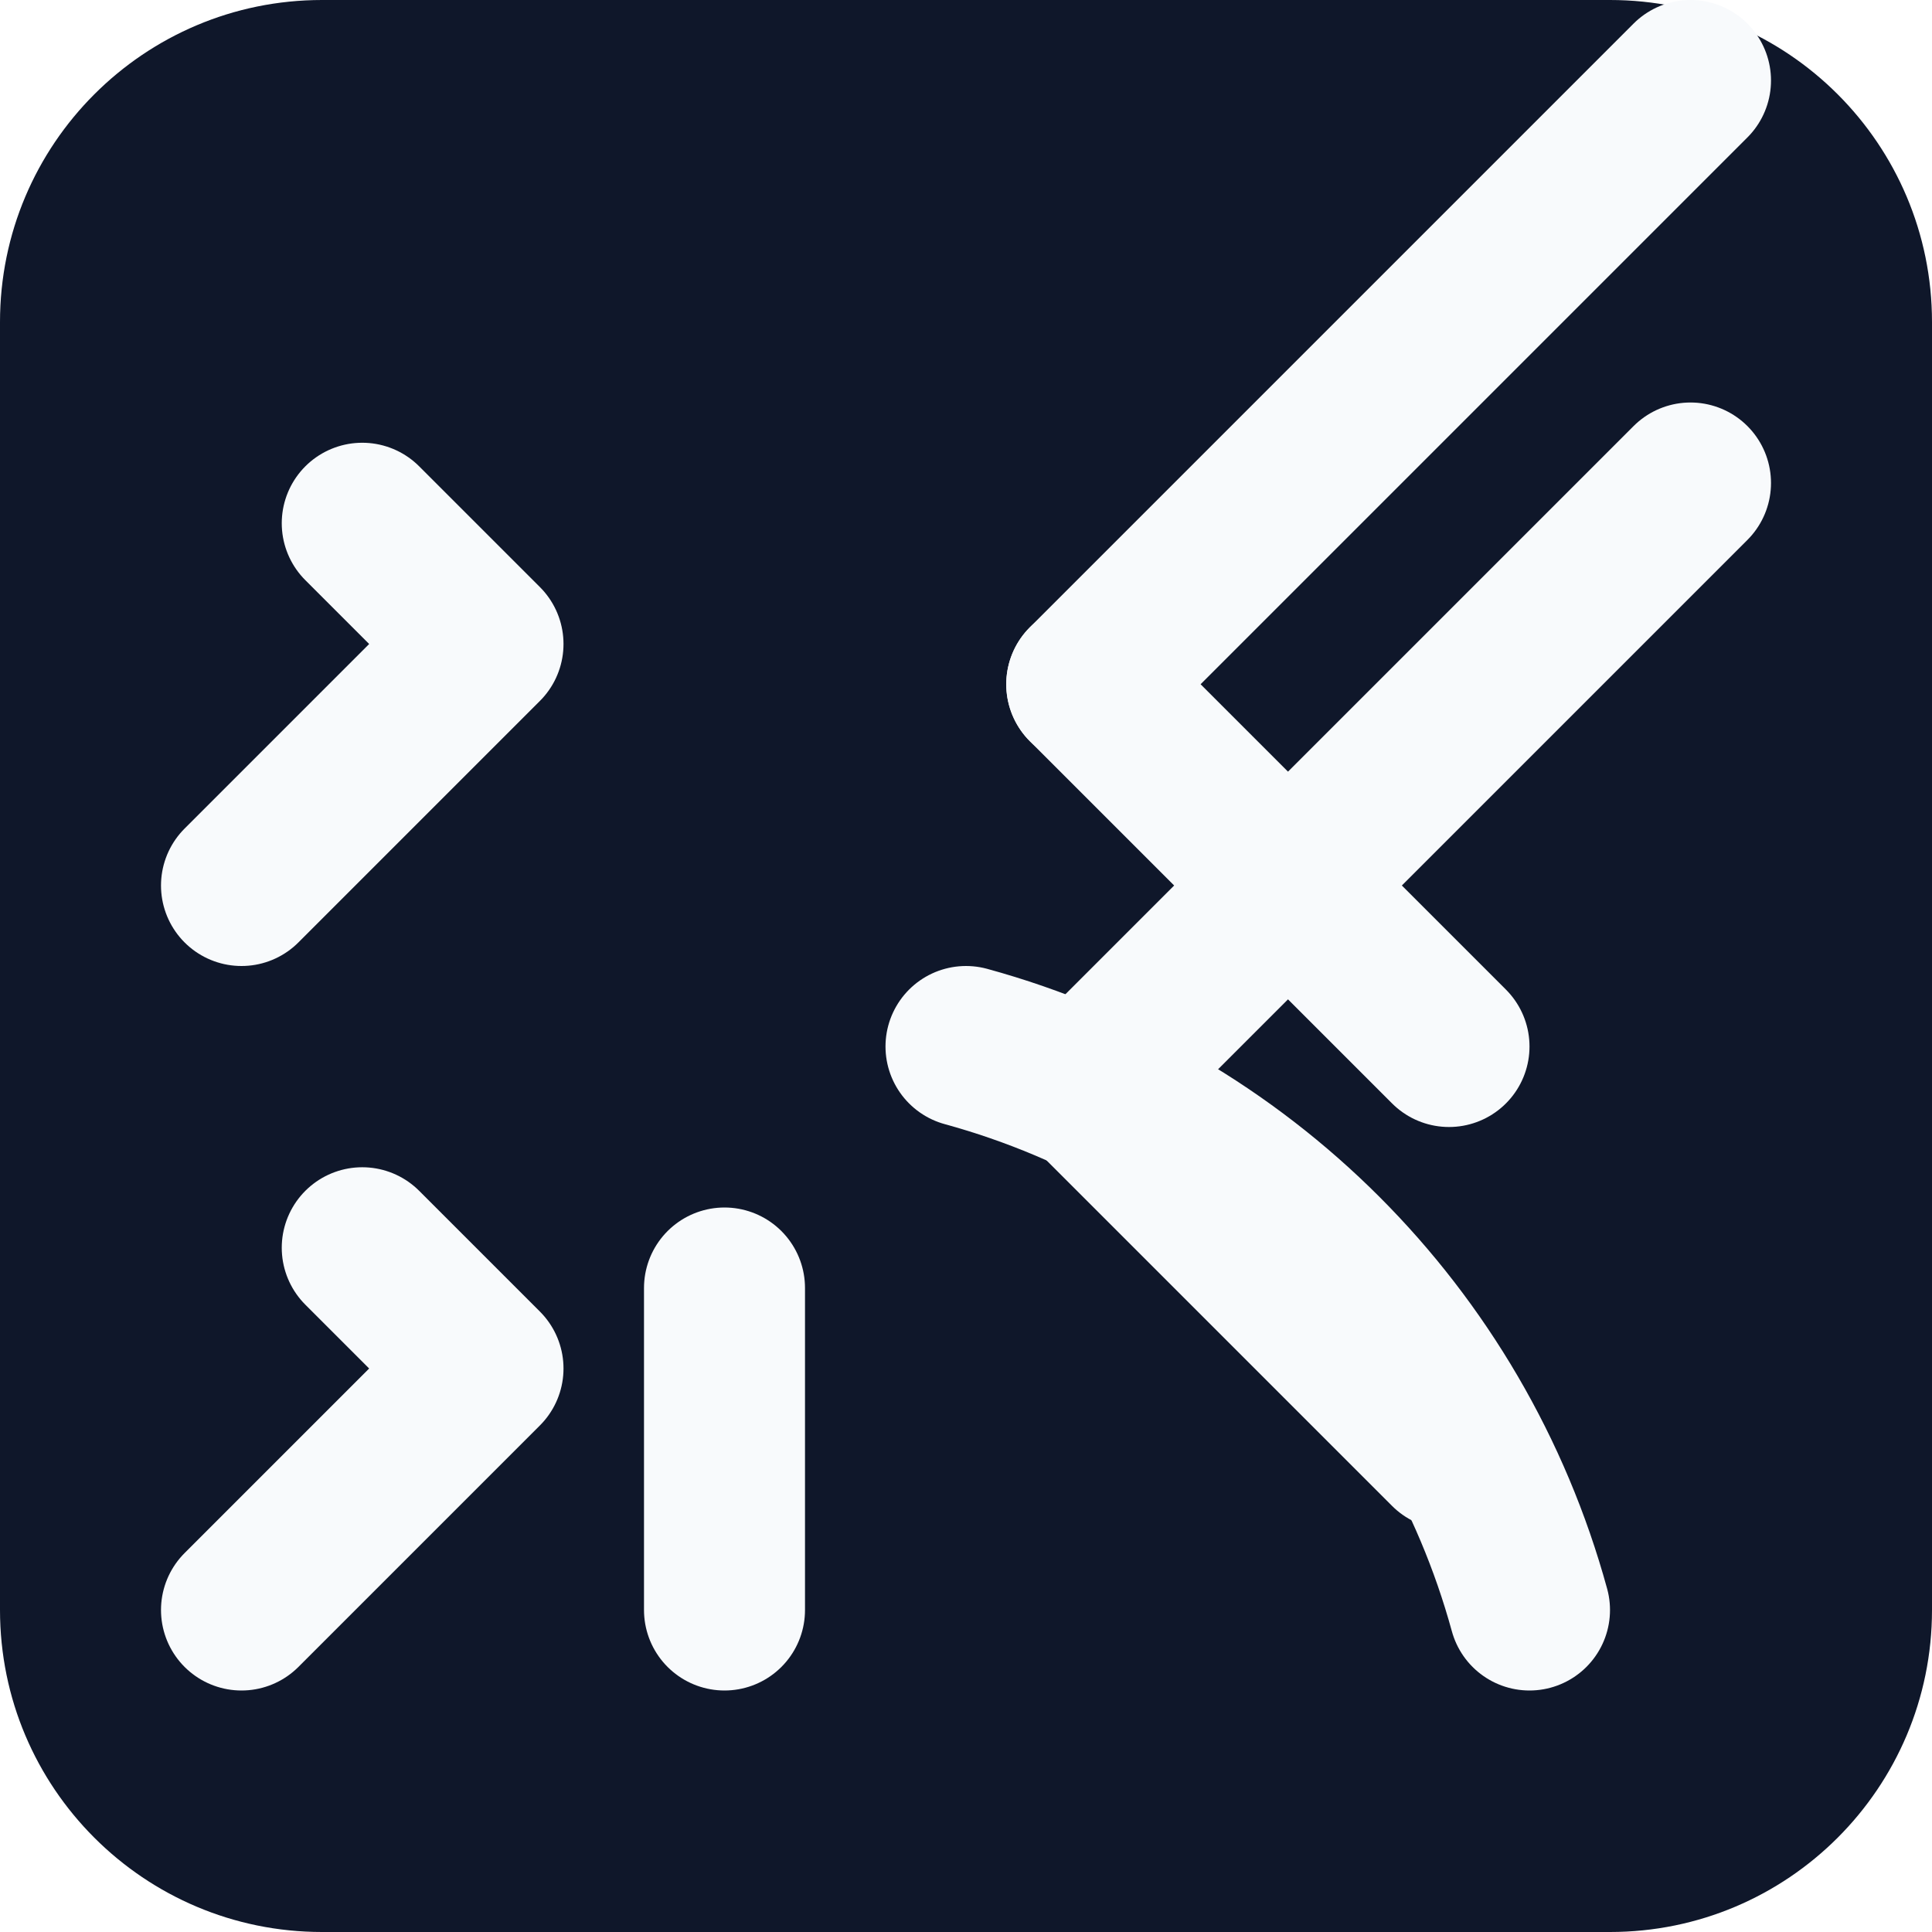
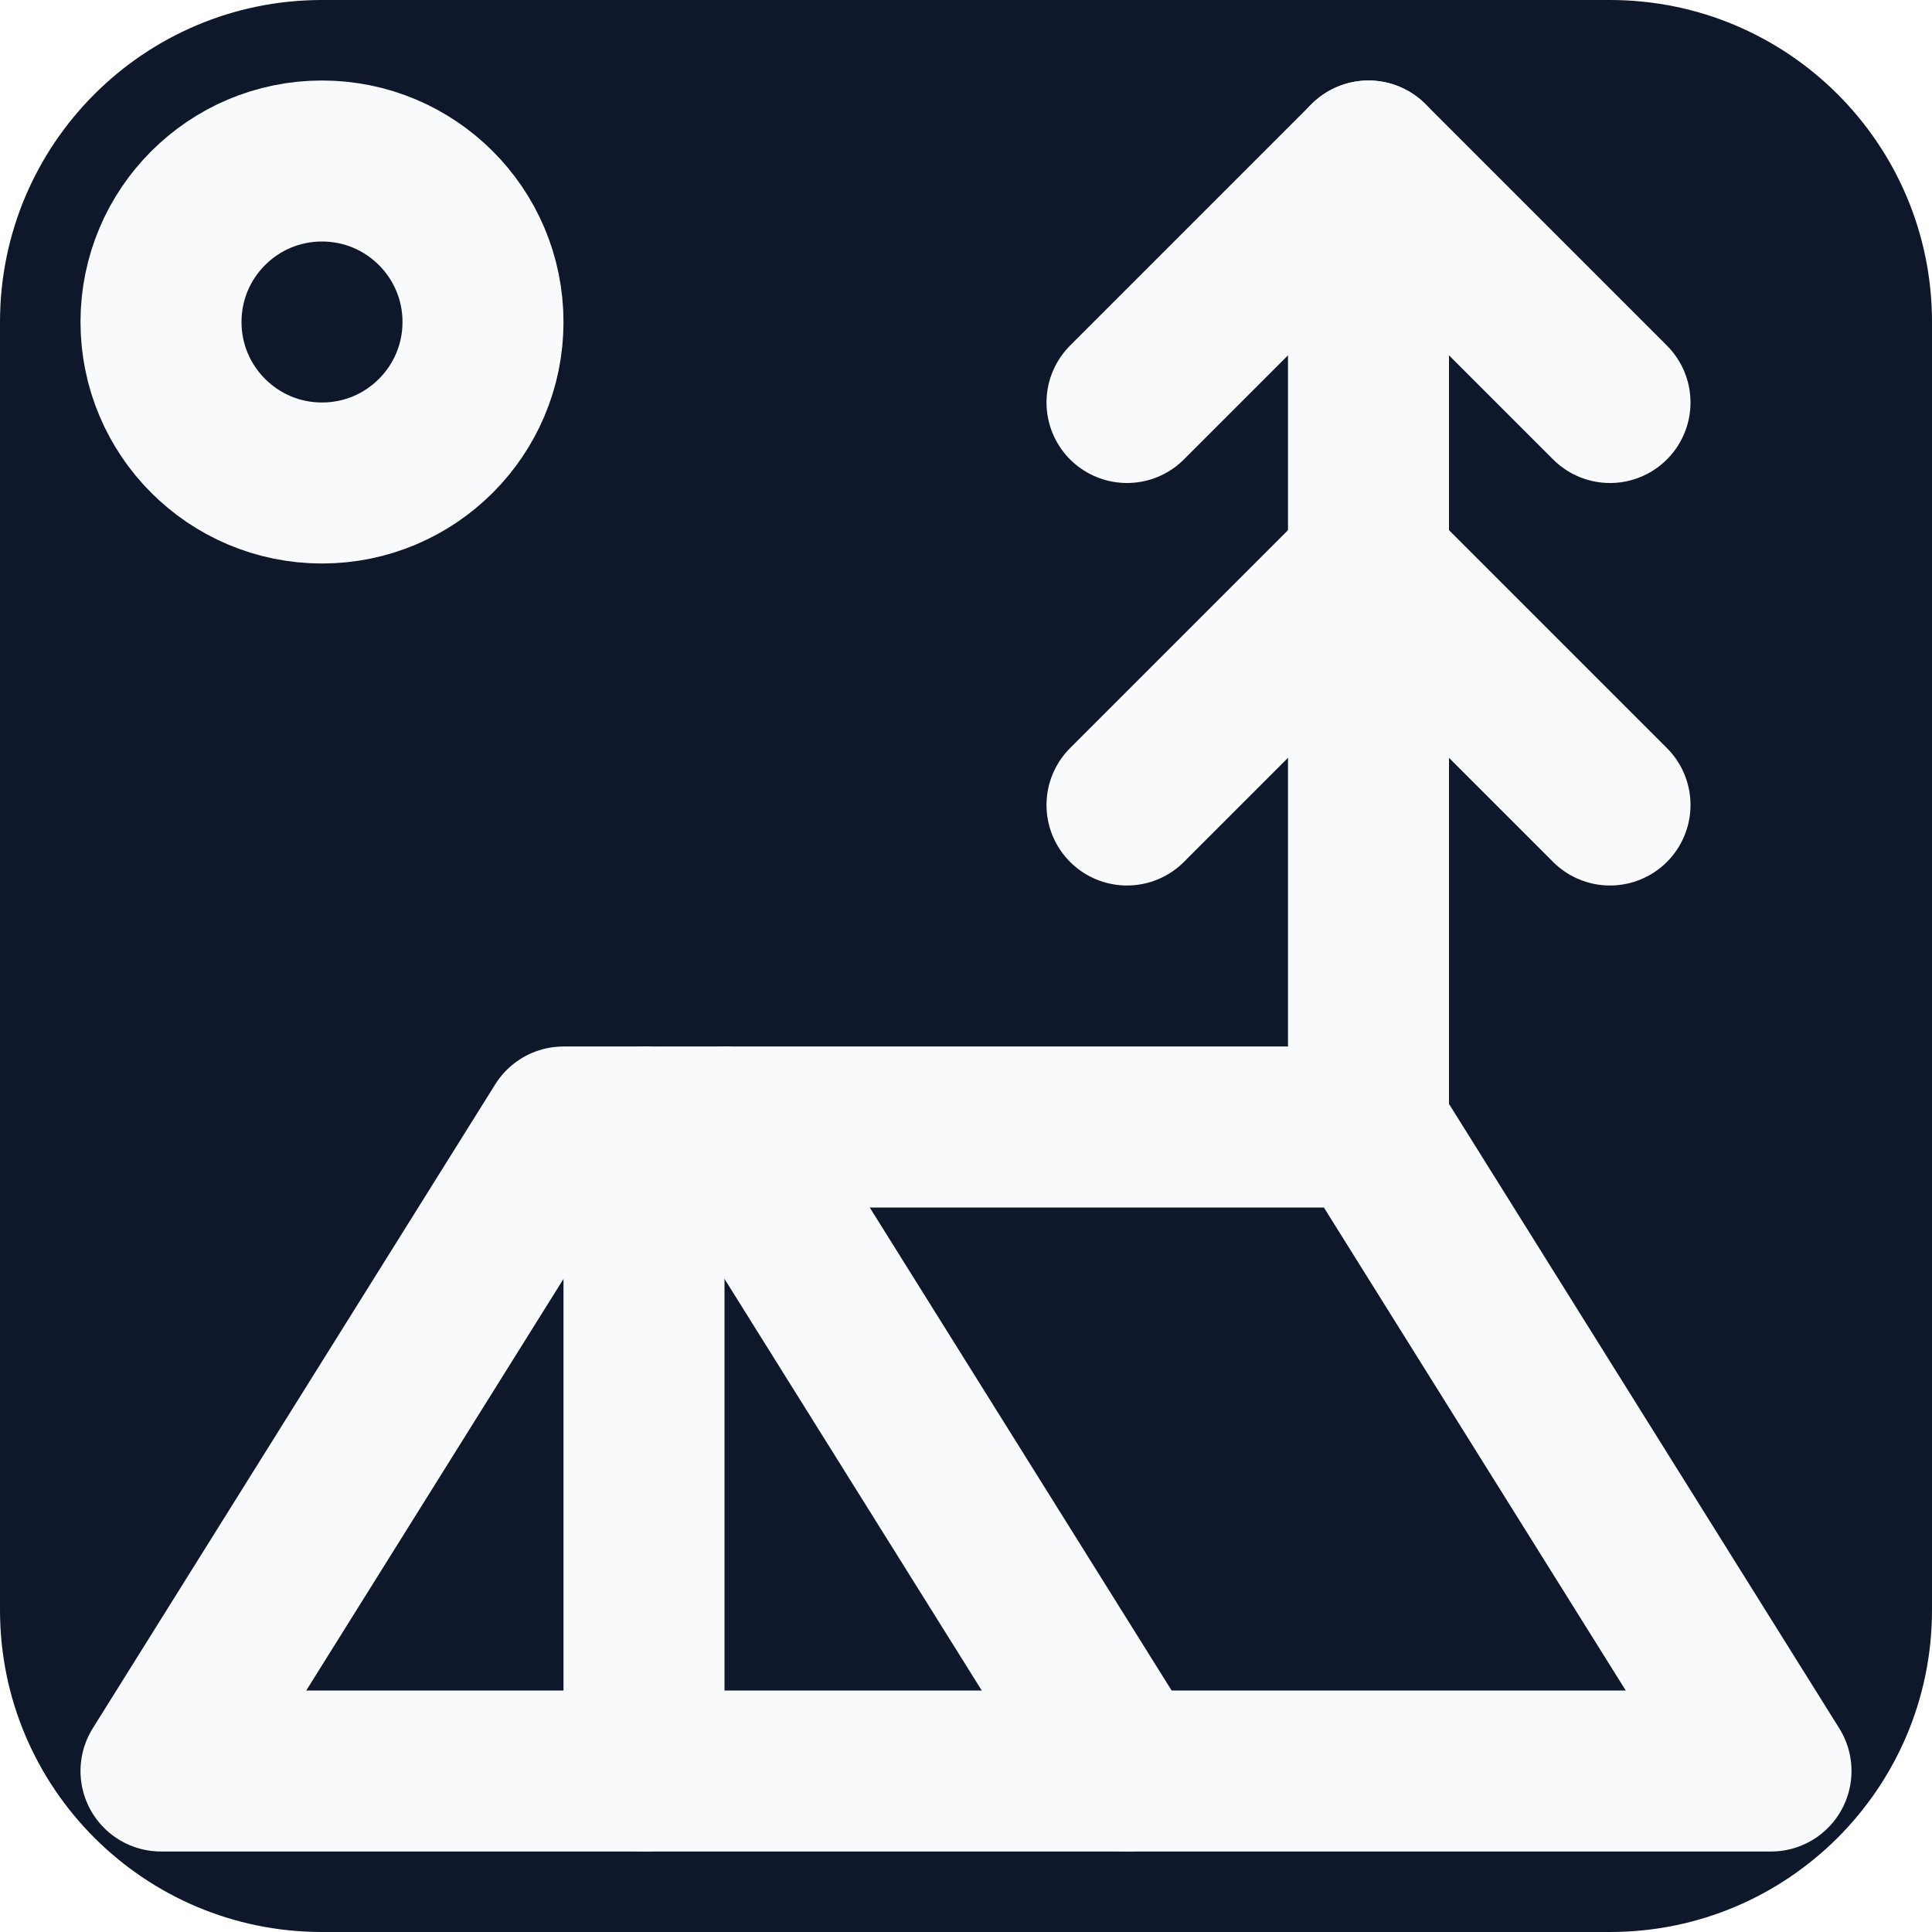
<svg xmlns="http://www.w3.org/2000/svg" width="24" height="24" viewBox="0 0 24 24">
  <rect width="24" height="24" rx="4" ry="4" fill="#0f172a" />
  <g fill="none" stroke="#f8fafc" stroke-width="2" stroke-linecap="round" stroke-linejoin="round">
-     <path d="M19 20a10 10 0 0 0-7-7m-3 7v-4" />
-     <path d="M13.5 13.5 21 6" />
-     <path d="m13.5 13.5 4.5 4.5" />
-     <path d="M13.5 8.5 21 1" />
-     <path d="m13.5 8.5 4.5 4.5" />
-     <path d="m3 20 1.5-1.5L6 17l-1.5-1.5" />
-     <path d="m3 11 1.5-1.5L6 8 4.5 6.5" />
+     <circle cx="4" cy="4" r="2" />
+     <path d="m14 5 3-3 3 3" />
+     <path d="m14 10 3-3 3 3" />
+     <path d="M17 14V2" />
+     <path d="M17 14H7l-5 8h20Z" />
+     <path d="M8 14v8" />
+     <path d="m9 14 5 8" />
  </g>
</svg>
